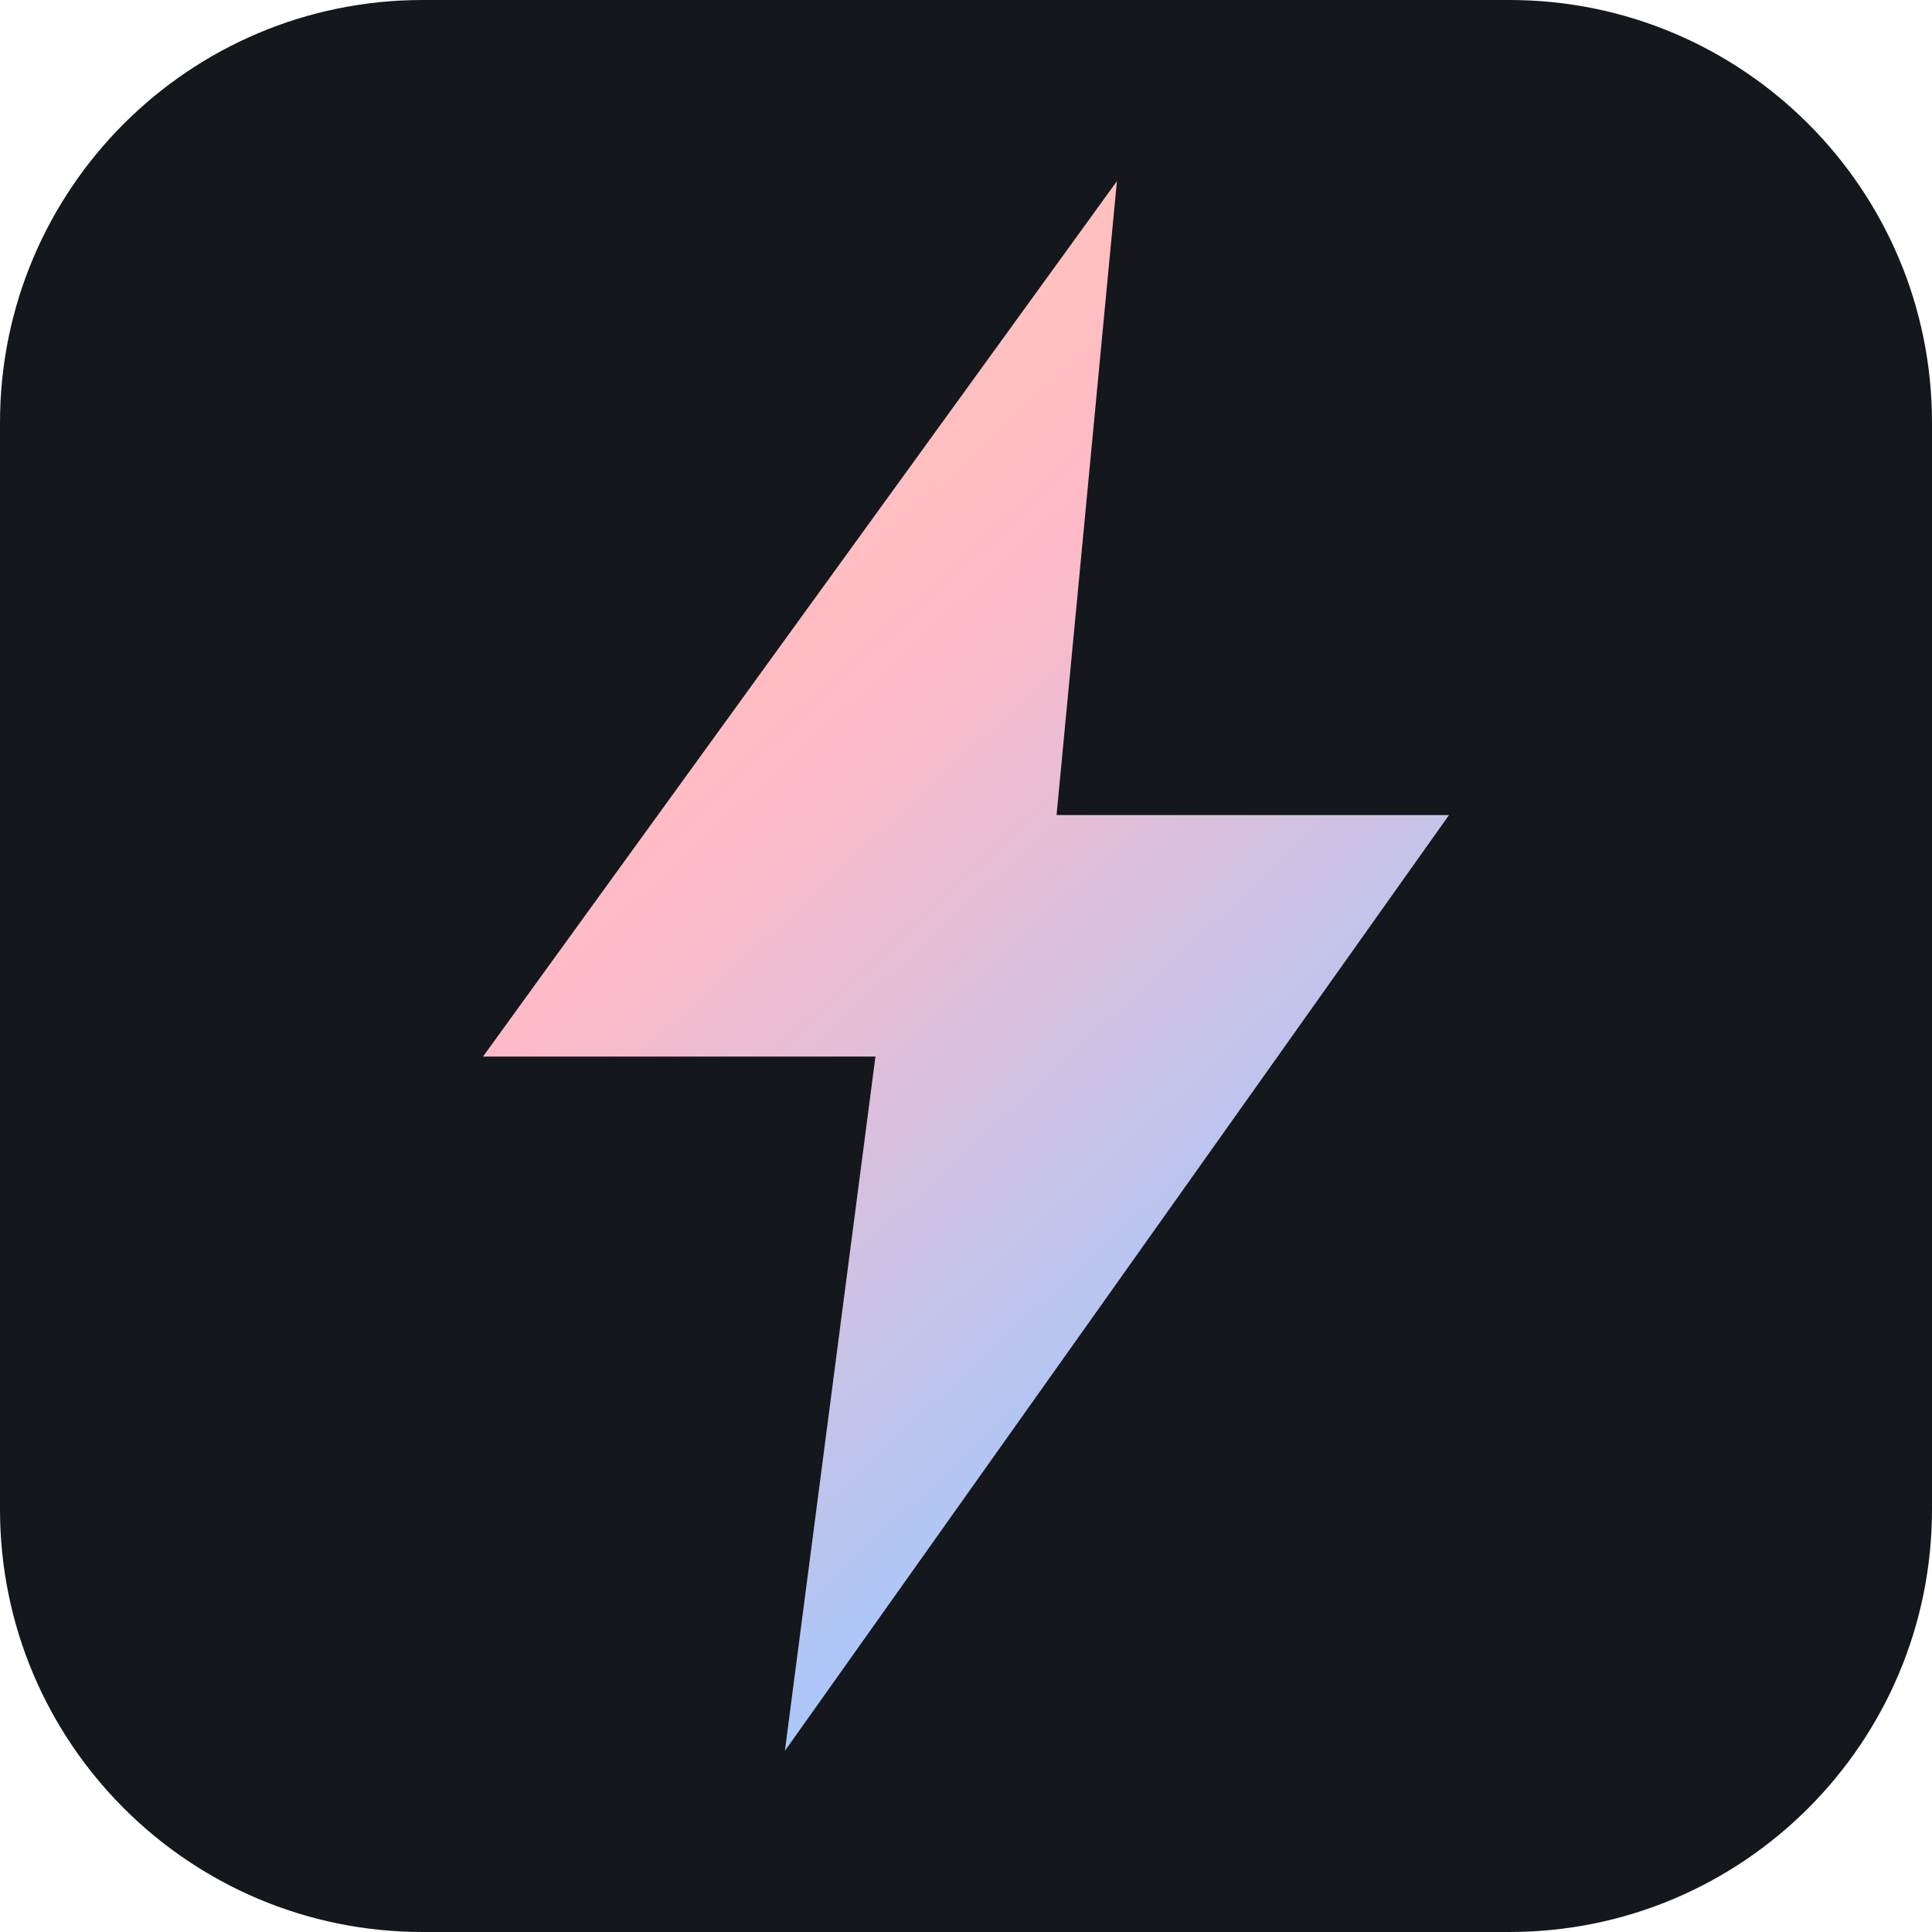
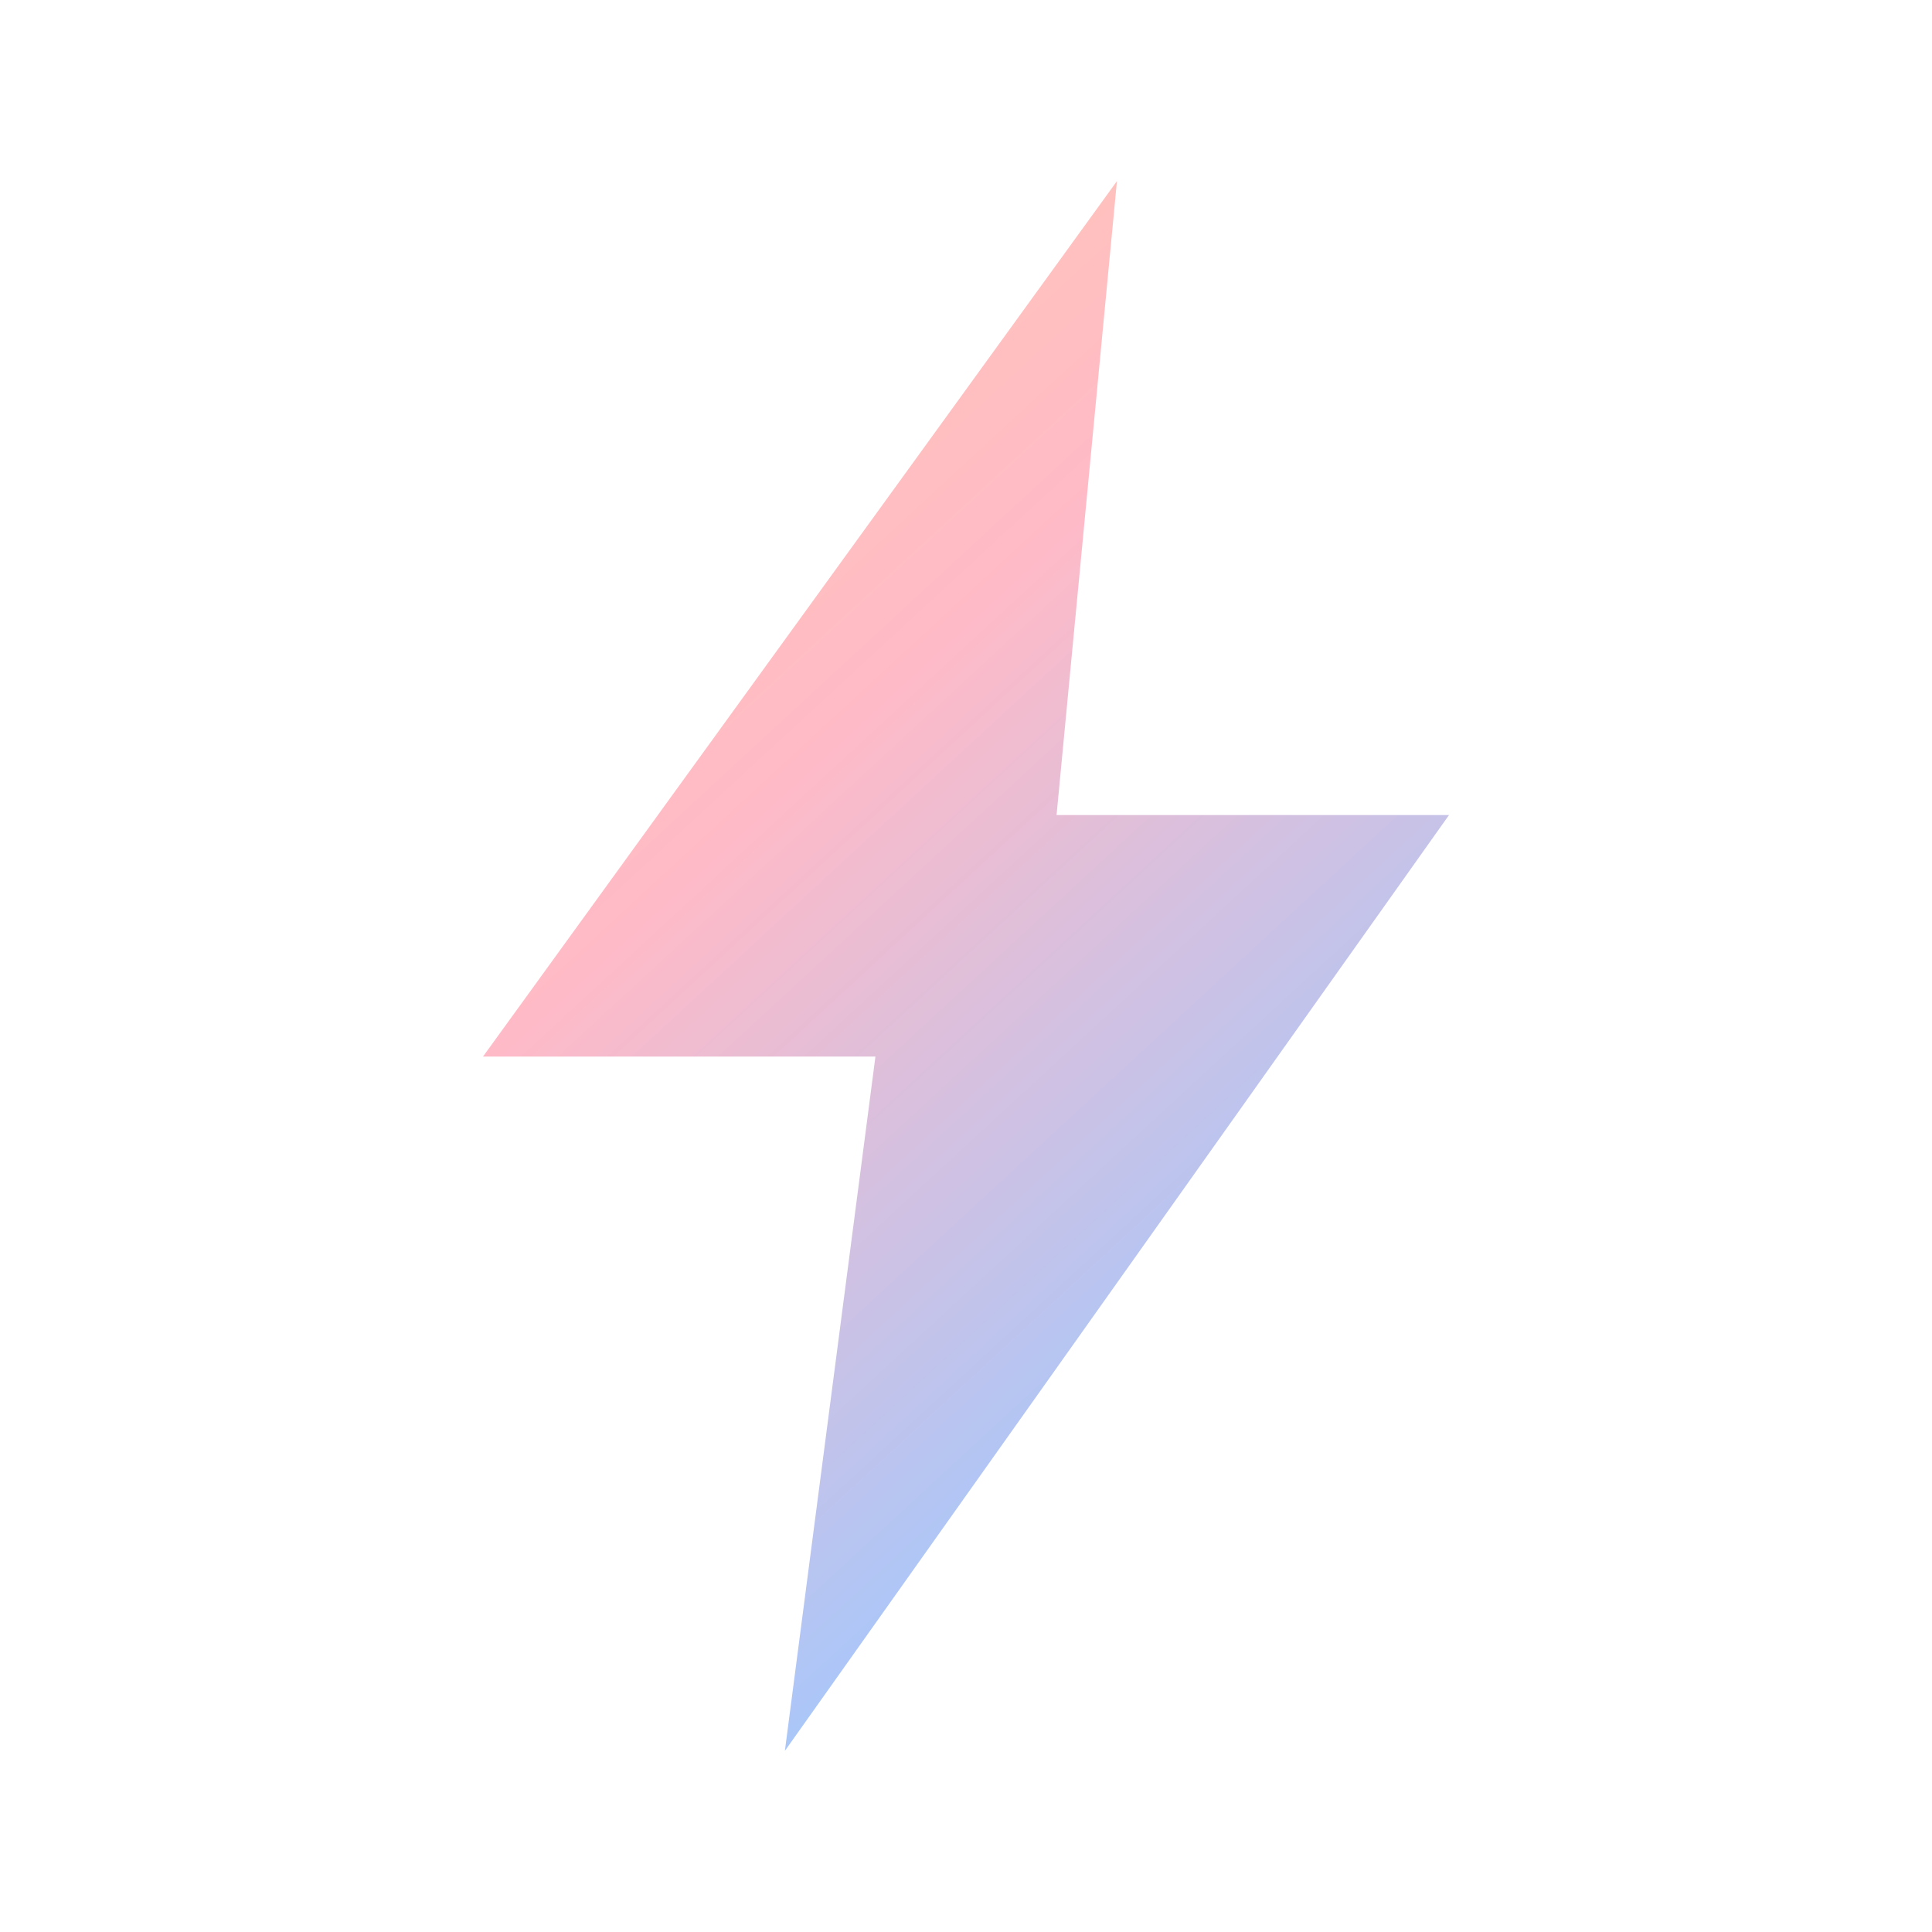
<svg xmlns="http://www.w3.org/2000/svg" width="32" height="32" viewBox="0 0 32 32">
  <defs>
    <linearGradient id="volt" x1="4" y1="3" x2="28" y2="29" gradientUnits="userSpaceOnUse">
      <stop offset="0" stop-color="#ffd3a5" />
      <stop offset="0.38" stop-color="#ffbac7" />
      <stop offset="0.72" stop-color="#a8c7fa" />
      <stop offset="1" stop-color="#d6e8de" />
    </linearGradient>
  </defs>
-   <rect width="32" height="32" rx="7" fill="#14171b" />
  <path d="M18.5 3 L8 17.5 H14.5 L13 29 L24 13.5 H17.5 Z" fill="url(#volt)" />
</svg>
